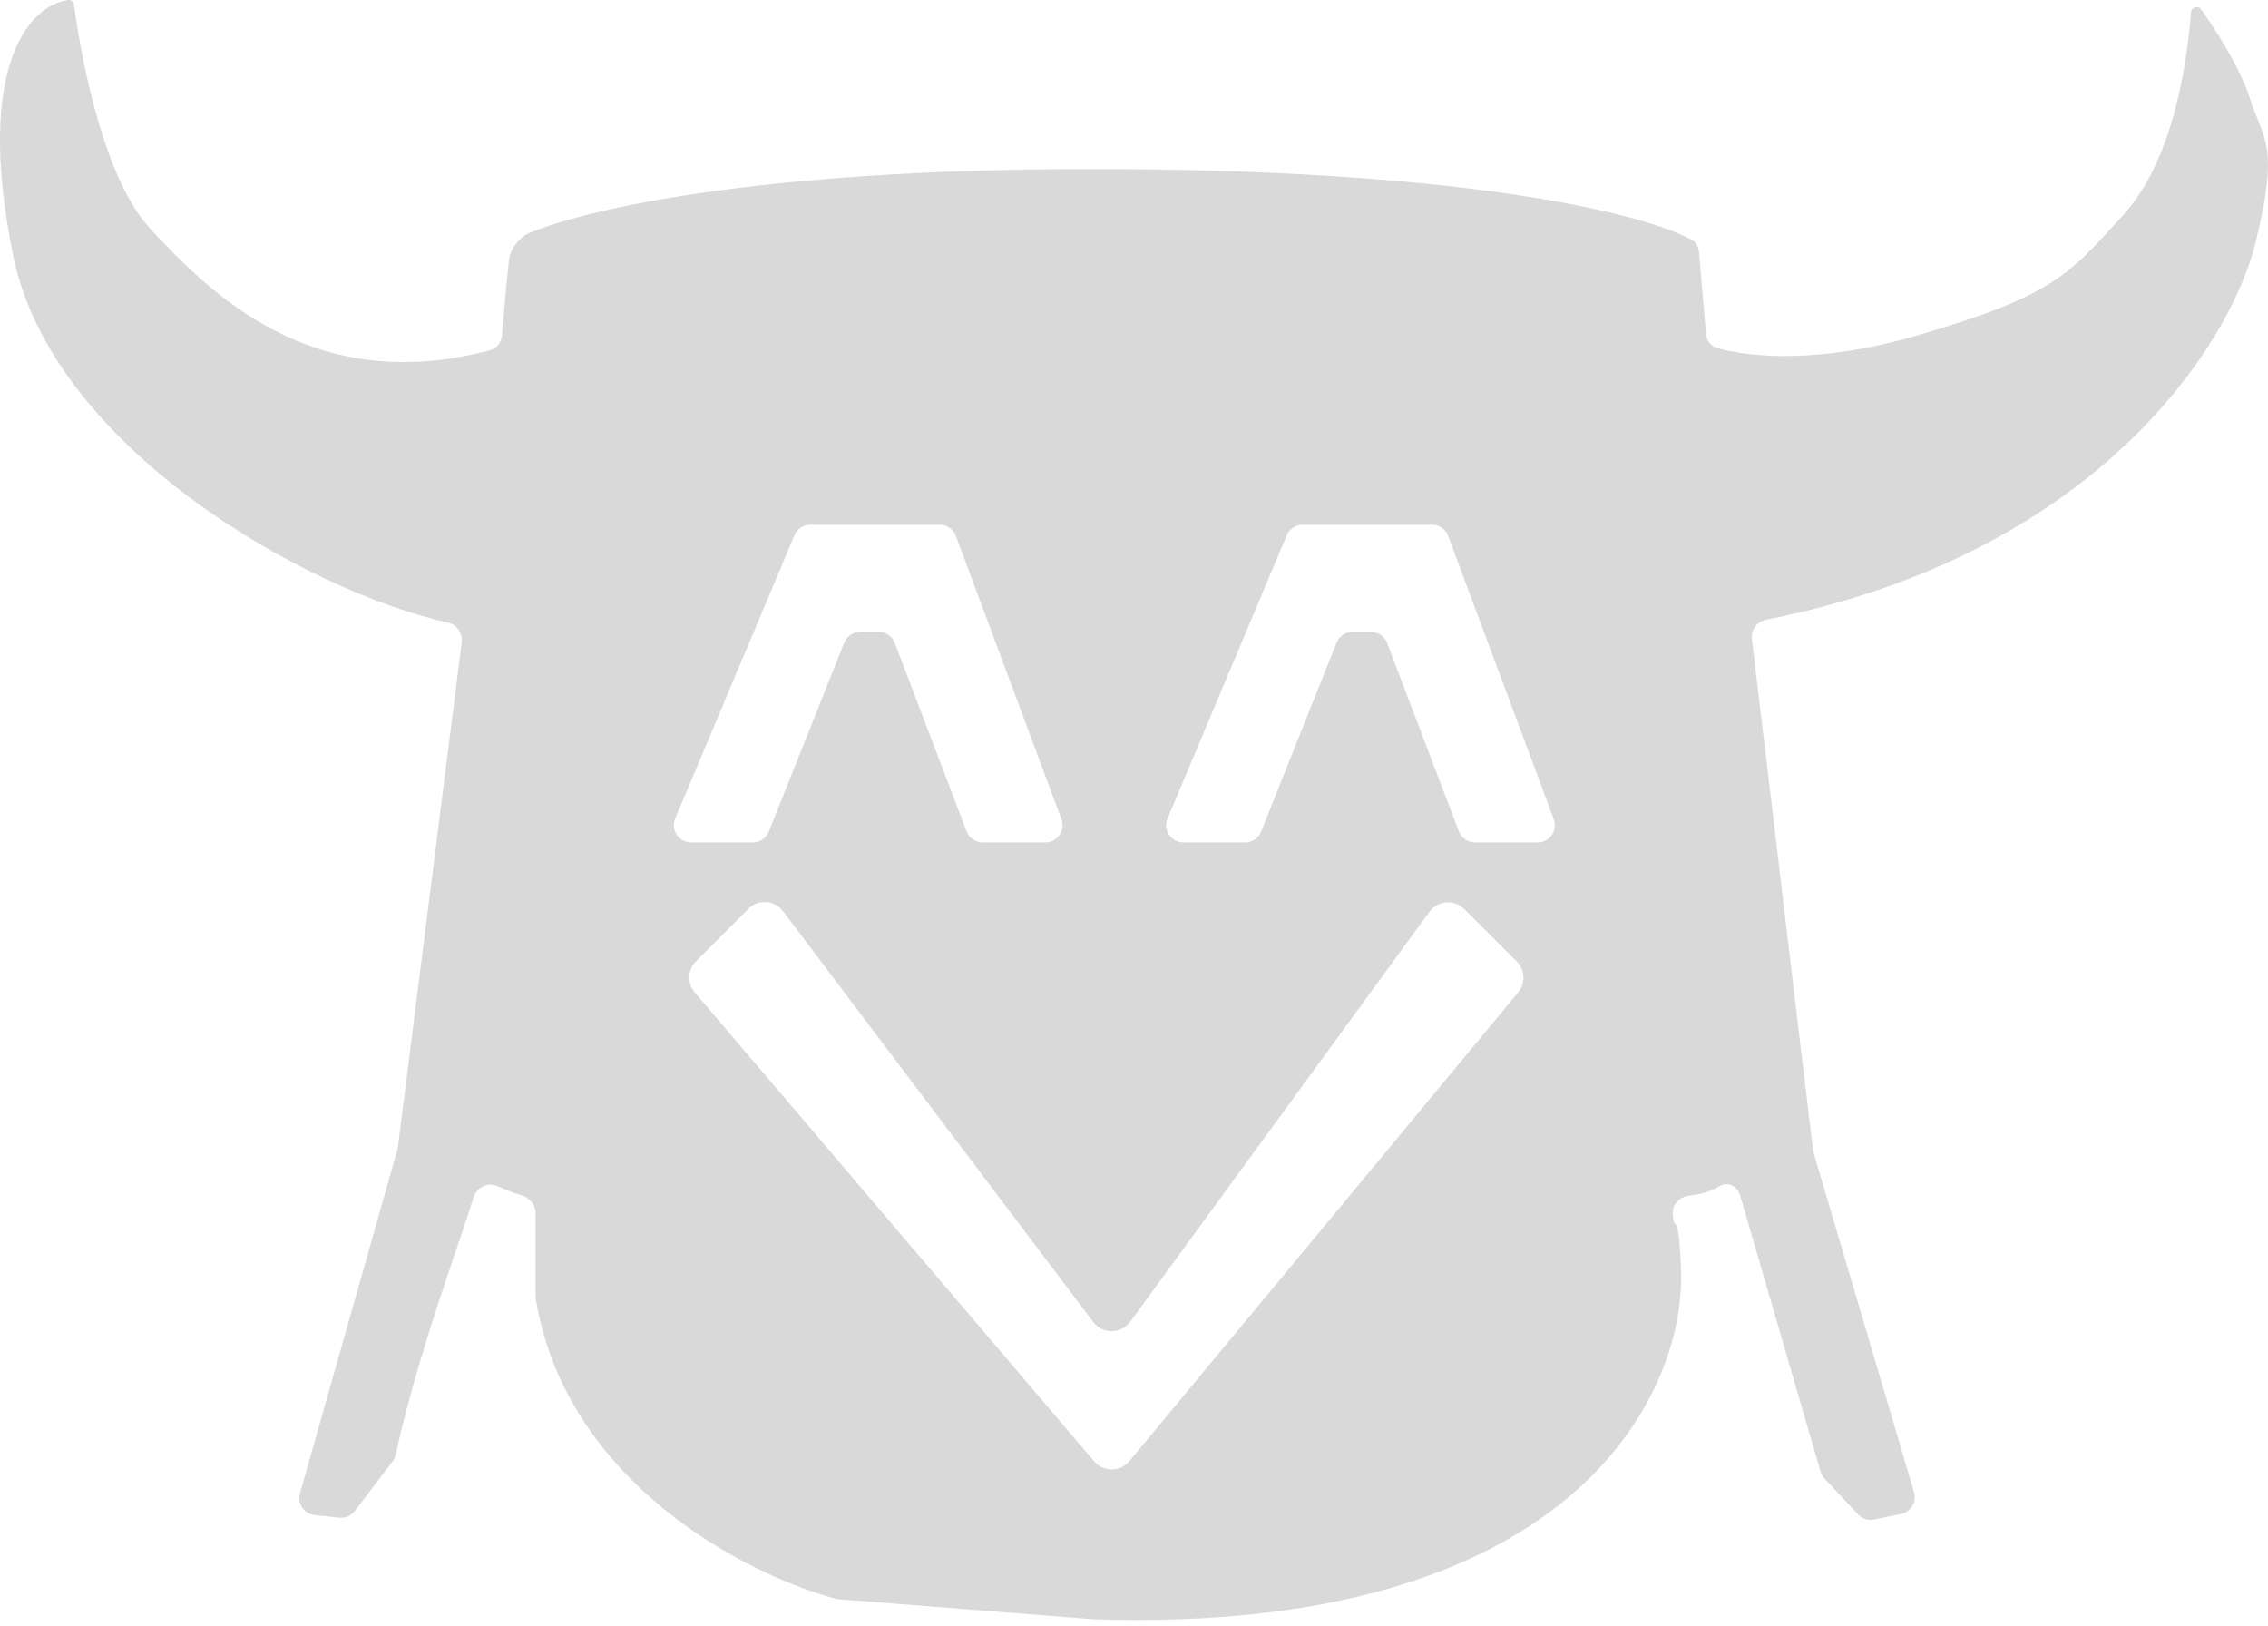
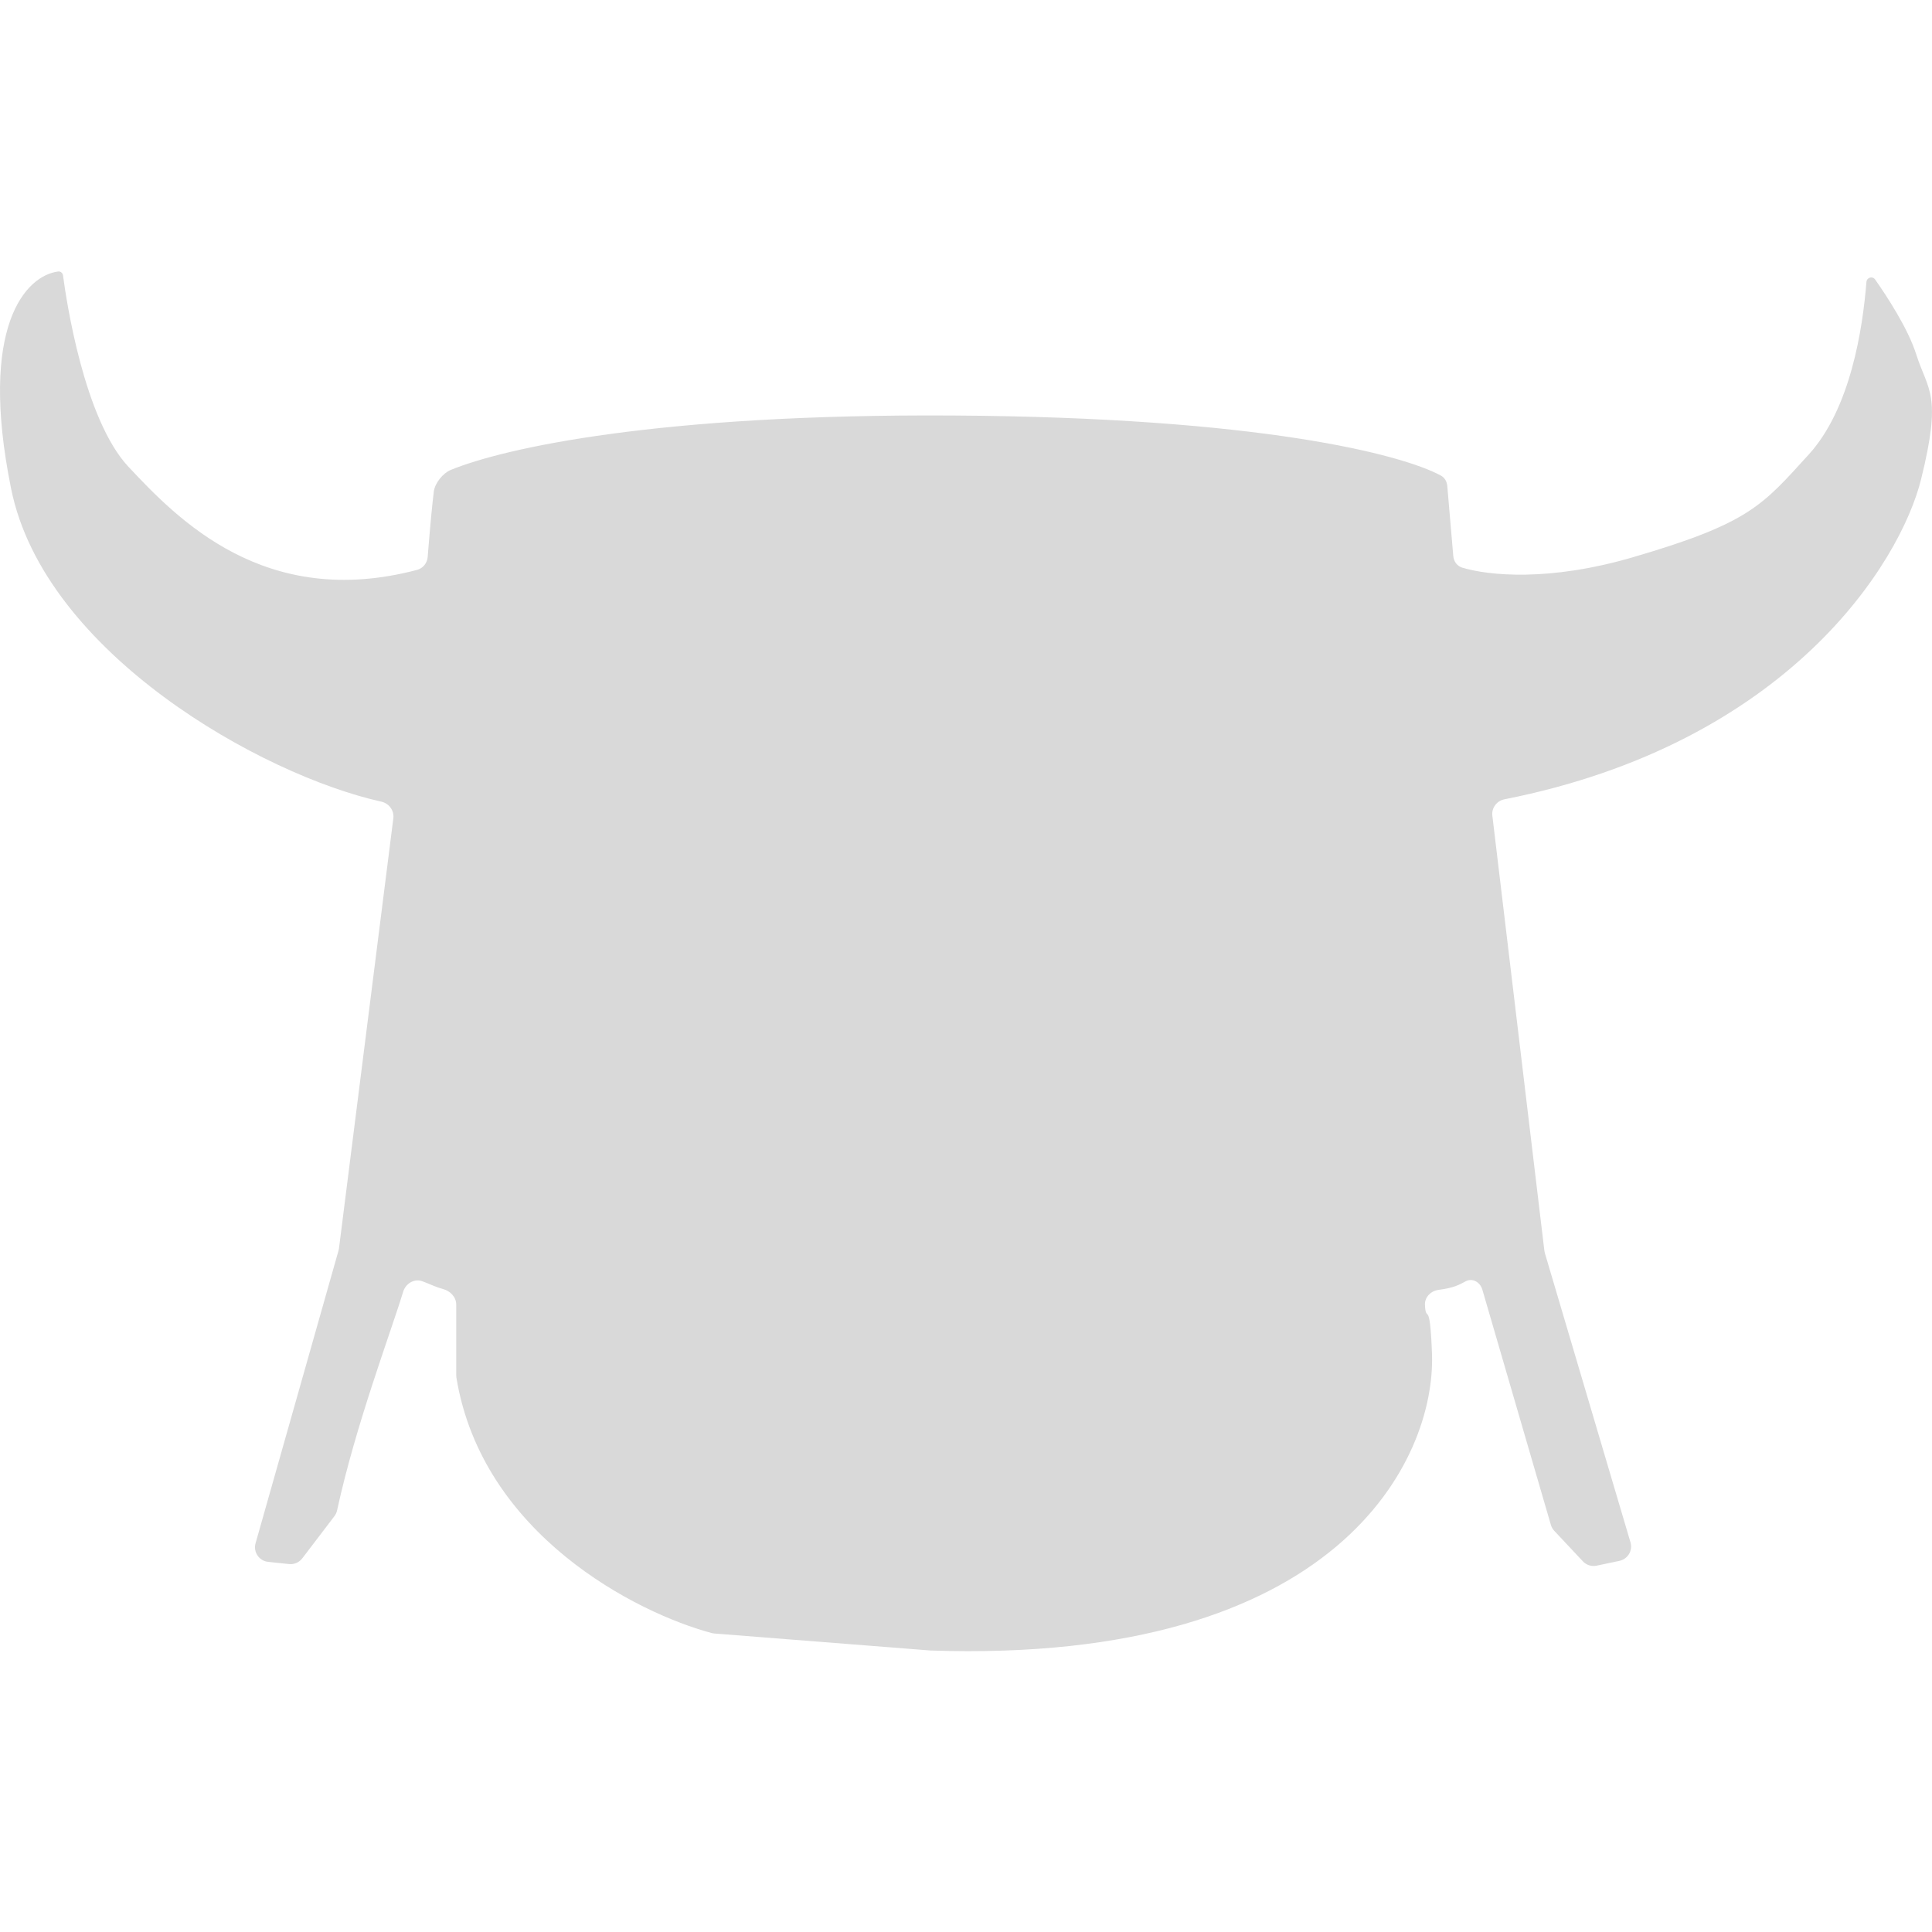
- <svg xmlns="http://www.w3.org/2000/svg" viewBox="0 0 395 283" fill="none">
-   <path d="M11.891 0.007C12.396 -0.057 12.821 0.317 12.887 0.821C13.535 5.746 17.155 30.229 26.278 39.95C36.233 50.558 54.115 69.252 85.276 61.011C86.478 60.693 87.341 59.622 87.439 58.382C87.976 51.606 88.391 47.447 88.692 45.006C88.904 43.291 90.548 41.238 92.147 40.582C103.23 36.04 134.813 29.088 194.778 29.45C257.532 29.828 286.523 37.381 294.583 41.727C295.368 42.151 295.822 42.965 295.898 43.854L297.126 58.177C297.22 59.27 297.895 60.235 298.945 60.551C304.363 62.182 316.66 63.443 333.778 58.45C357.778 51.45 360.328 47.8 369.778 37.45C378.351 28.06 380.834 11.701 381.595 2.151C381.669 1.225 382.832 0.879 383.366 1.639C385.73 5.002 390.08 11.609 391.778 16.95C394.164 24.451 397.111 24.95 392.778 42.45C388.513 59.675 365.517 96.471 307.579 107.921C306.021 108.229 304.926 109.681 305.114 111.257L315.748 200.198C315.768 200.365 315.802 200.531 315.85 200.693L333.355 259.832C333.852 261.512 332.811 263.259 331.096 263.62L326.429 264.602C325.404 264.818 324.34 264.483 323.623 263.718L317.769 257.473C317.447 257.129 317.209 256.713 317.077 256.26L303.068 208.162C302.624 206.639 301.051 205.715 299.653 206.466C298.451 207.113 297.293 207.816 294.126 208.212C292.54 208.411 291.246 209.716 291.333 211.312C291.549 215.297 292.349 209.564 292.778 221.45C293.445 242.783 273.878 284.75 190.278 281.95L146.043 278.471C145.866 278.457 145.699 278.43 145.528 278.384C130.138 274.286 98.606 258.254 93.316 226.188C93.29 226.031 93.278 225.859 93.278 225.7V211.24C93.278 209.672 92.052 208.421 90.534 208.03C89.144 207.671 88.174 207.139 86.365 206.459C84.727 205.844 82.948 206.904 82.437 208.579C79.843 217.088 72.721 235.796 68.919 253.293C68.825 253.726 68.638 254.132 68.37 254.485L61.801 263.108C61.166 263.941 60.142 264.382 59.1 264.273L54.822 263.823C52.971 263.628 51.742 261.812 52.25 260.021L69.217 200.167C69.258 200.023 69.287 199.874 69.306 199.725L80.417 111.804C80.618 110.209 79.537 108.747 77.967 108.399C53.525 102.985 9.083 78.043 2.278 44.45C-4.484 11.067 5.335 0.845 11.891 0.007ZM136.368 158.661C134.903 156.721 132.061 156.526 130.345 158.246L121.219 167.394C119.747 168.869 119.655 171.227 121.006 172.813L190.573 254.475C192.184 256.366 195.11 256.346 196.696 254.435L264.408 172.81C265.727 171.22 265.618 168.888 264.158 167.427L255.023 158.292C253.287 156.557 250.412 156.78 248.965 158.762L196.835 230.158C195.253 232.324 192.029 232.349 190.412 230.209L136.368 158.661ZM141.128 91.373C139.921 91.374 138.831 92.097 138.363 93.209L117.6 142.527C116.768 144.504 118.221 146.691 120.366 146.691H131.115C132.342 146.691 133.446 145.943 133.901 144.803L147.032 111.922C147.487 110.783 148.591 110.035 149.818 110.035H153.038C154.282 110.035 155.397 110.803 155.841 111.966L168.342 144.759C168.785 145.922 169.9 146.691 171.144 146.691H182.056C184.148 146.691 185.598 144.603 184.868 142.643L166.478 93.326C166.041 92.152 164.92 91.374 163.668 91.373H141.128ZM226.87 91.373C225.663 91.374 224.573 92.097 224.104 93.209L203.343 142.527C202.51 144.504 203.962 146.691 206.107 146.691H216.857C218.084 146.691 219.188 145.943 219.643 144.803L232.773 111.922C233.228 110.783 234.332 110.035 235.559 110.035H238.779C240.024 110.035 241.139 110.803 241.583 111.966L254.083 144.759C254.526 145.922 255.642 146.691 256.886 146.691H267.799C269.891 146.691 271.34 144.603 270.609 142.643L252.22 93.326C251.783 92.152 250.662 91.373 249.409 91.373H226.87Z" fill="#D9D9D9" />
+ <svg xmlns="http://www.w3.org/2000/svg" viewBox="0 0 395 395" fill="none">
+   <svg x="50%" y="50%" style="overflow: visible;">
+     <g transform="translate(-197.5, -142)">
+       <path d="M11.891 0.007C12.395 -0.057 12.82 0.317 12.886 0.821C13.534 5.745 17.155 30.229 26.278 39.95C36.234 50.559 54.116 69.253 85.276 61.012C86.478 60.694 87.341 59.622 87.439 58.382C87.977 51.605 88.391 47.447 88.692 45.006C88.904 43.291 90.548 41.239 92.146 40.583C103.228 36.041 134.812 29.089 194.778 29.451C257.532 29.829 286.524 37.381 294.583 41.727C295.368 42.151 295.822 42.965 295.898 43.854L297.126 58.177C297.219 59.27 297.895 60.235 298.945 60.551C304.363 62.182 316.66 63.443 333.778 58.45C357.778 51.451 360.328 47.8 369.778 37.45C378.351 28.061 380.833 11.702 381.594 2.152C381.667 1.226 382.832 0.88 383.366 1.64C385.73 5.003 390.08 11.61 391.778 16.951C394.164 24.451 397.111 24.951 392.778 42.45C388.513 59.676 365.516 96.471 307.578 107.921C306.02 108.229 304.925 109.681 305.113 111.258L315.748 200.198C315.768 200.365 315.802 200.532 315.849 200.694L333.355 259.832C333.852 261.512 332.811 263.258 331.096 263.619L326.429 264.603C325.404 264.819 324.34 264.483 323.623 263.718L317.768 257.474C317.446 257.13 317.209 256.714 317.077 256.261L303.068 208.162C302.624 206.639 301.05 205.716 299.652 206.467C298.45 207.114 297.292 207.817 294.126 208.213C292.54 208.412 291.246 209.717 291.333 211.313C291.549 215.298 292.349 209.565 292.778 221.451C293.445 242.784 273.877 284.75 190.278 281.951L146.043 278.471C145.867 278.457 145.699 278.43 145.528 278.384C130.138 274.286 98.606 258.255 93.316 226.189C93.29 226.032 93.278 225.859 93.278 225.7V211.241C93.278 209.673 92.052 208.422 90.534 208.031C89.144 207.672 88.174 207.14 86.364 206.46C84.726 205.845 82.947 206.905 82.436 208.578C79.842 217.088 72.721 235.797 68.919 253.294C68.825 253.727 68.638 254.133 68.37 254.486L61.801 263.108C61.166 263.941 60.141 264.383 59.099 264.274L54.822 263.824C52.971 263.629 51.742 261.813 52.25 260.022L69.216 200.167C69.257 200.023 69.288 199.875 69.306 199.726L80.417 111.805C80.618 110.21 79.537 108.747 77.967 108.399C53.525 102.985 9.083 78.044 2.278 44.45C-4.484 11.068 5.335 0.845 11.891 0.007Z" fill="#D9D9D9" />
+     </g>
+   </svg>
</svg>
